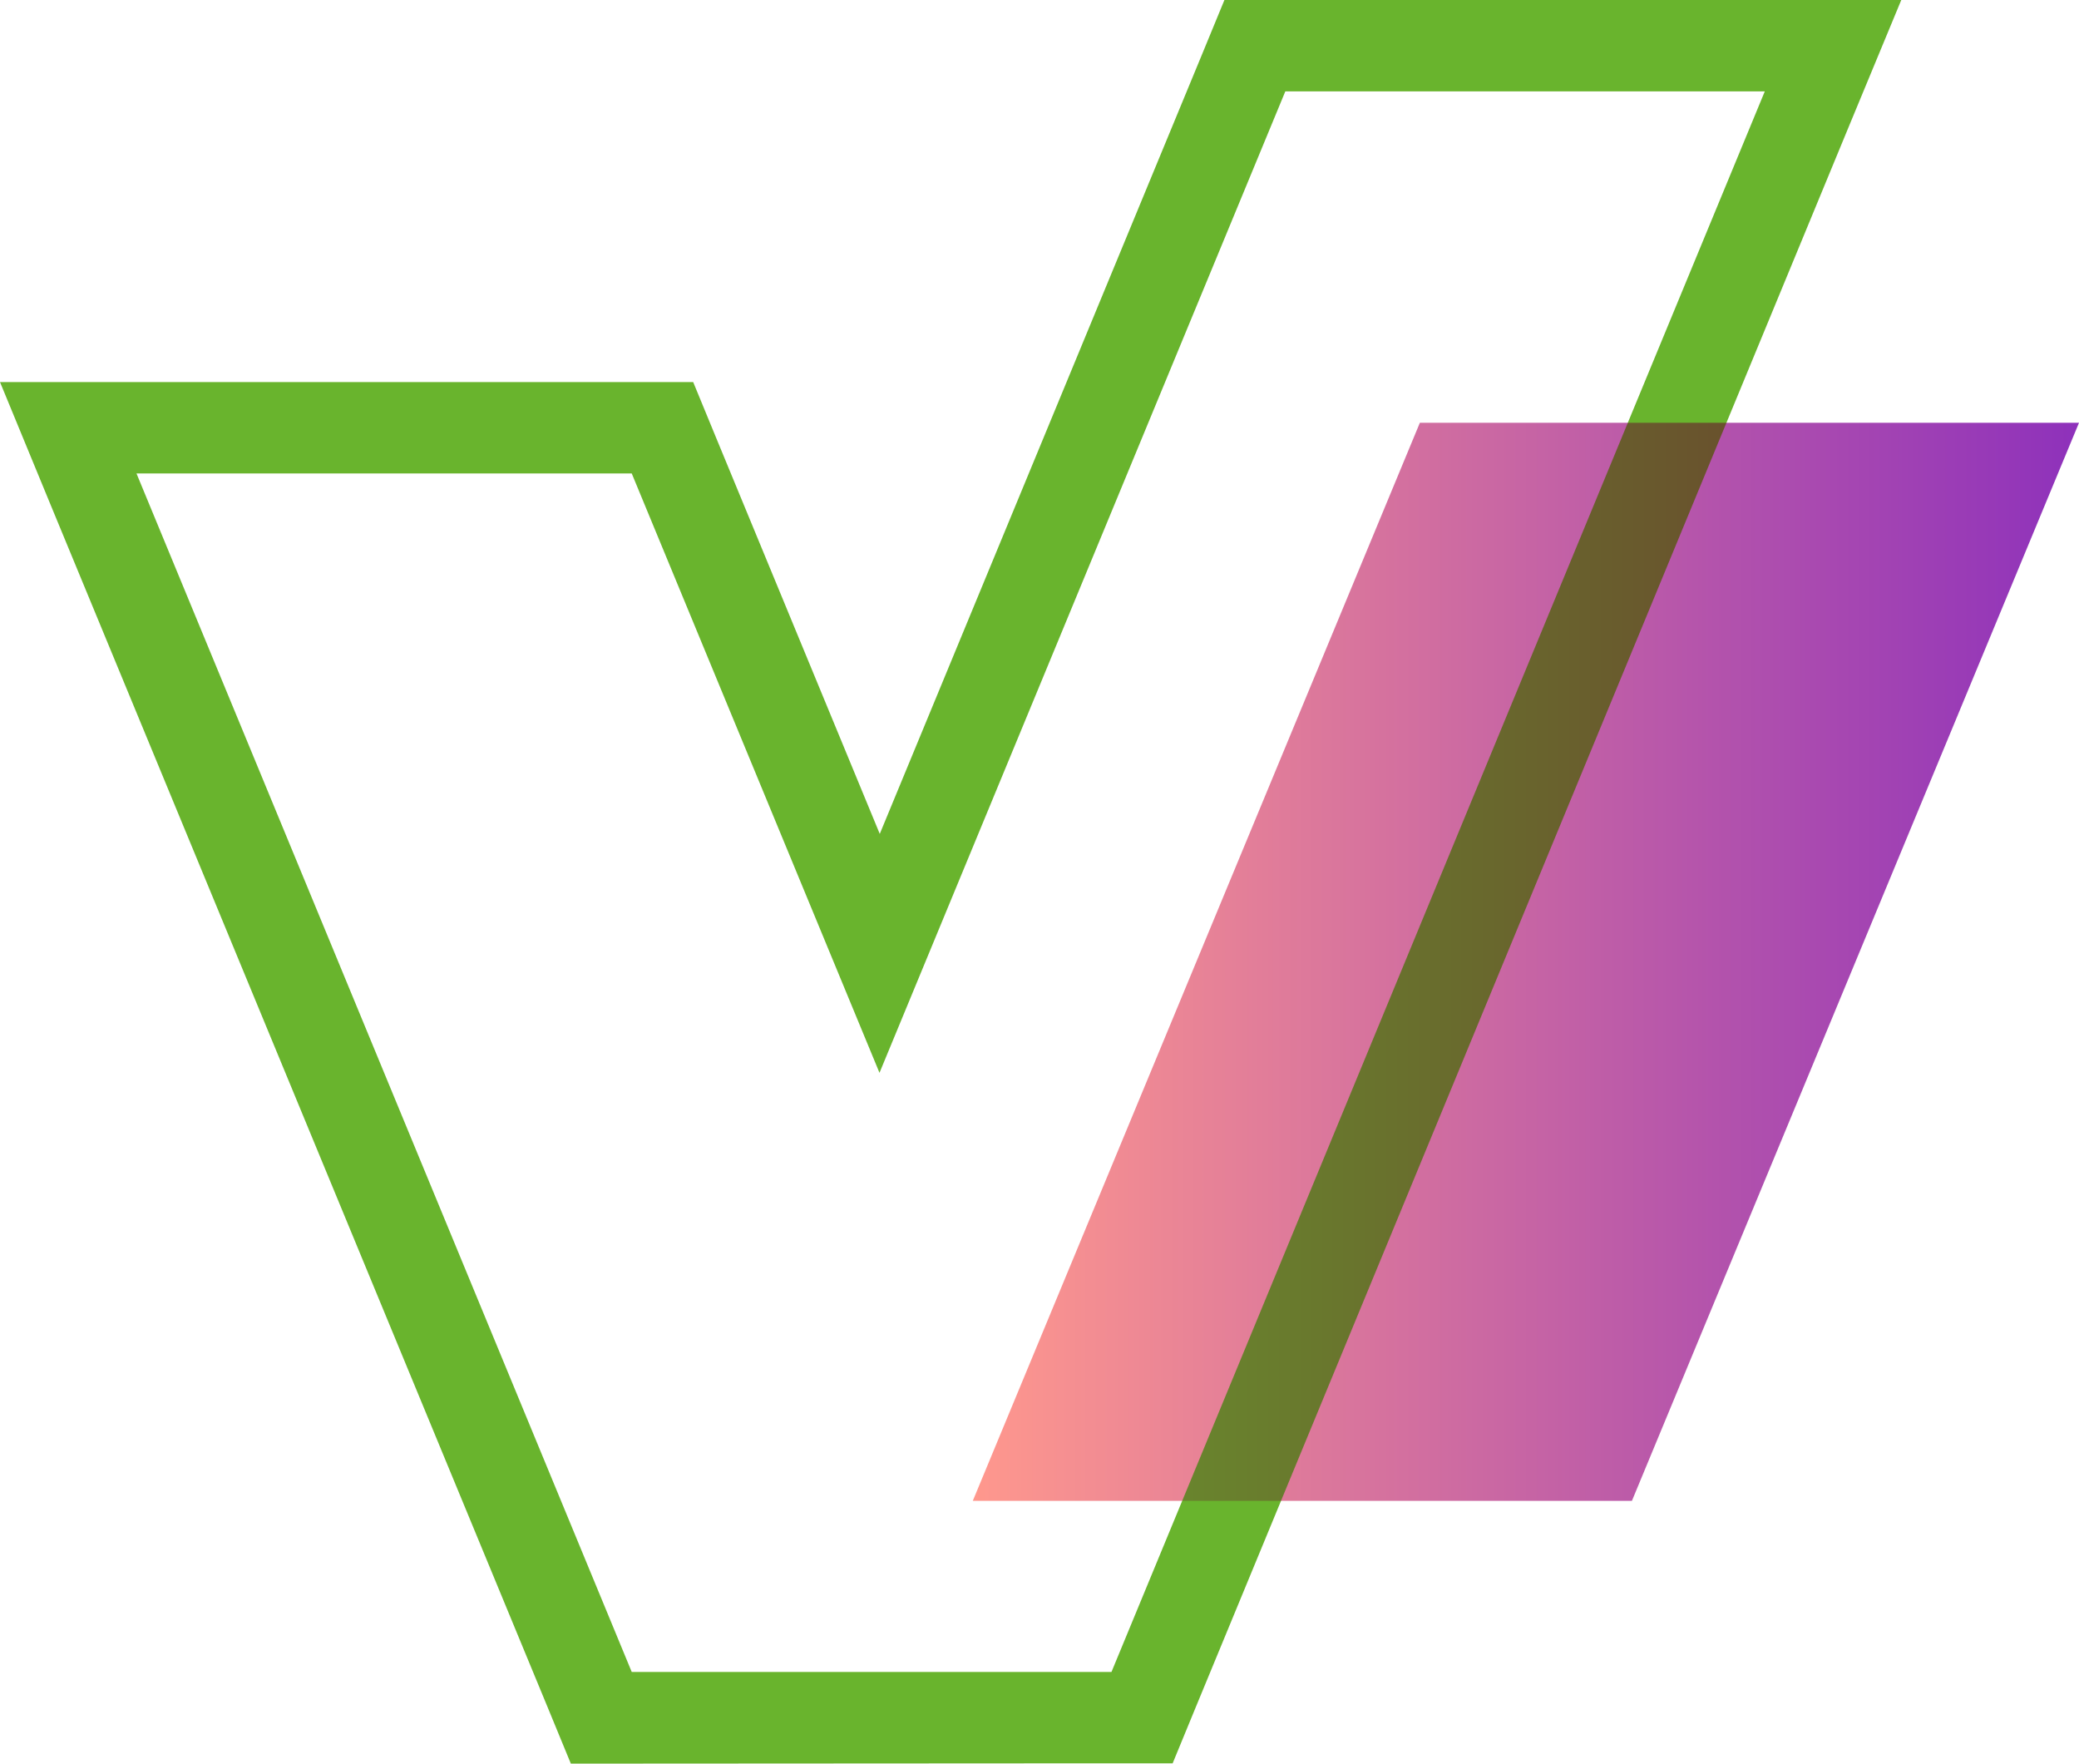
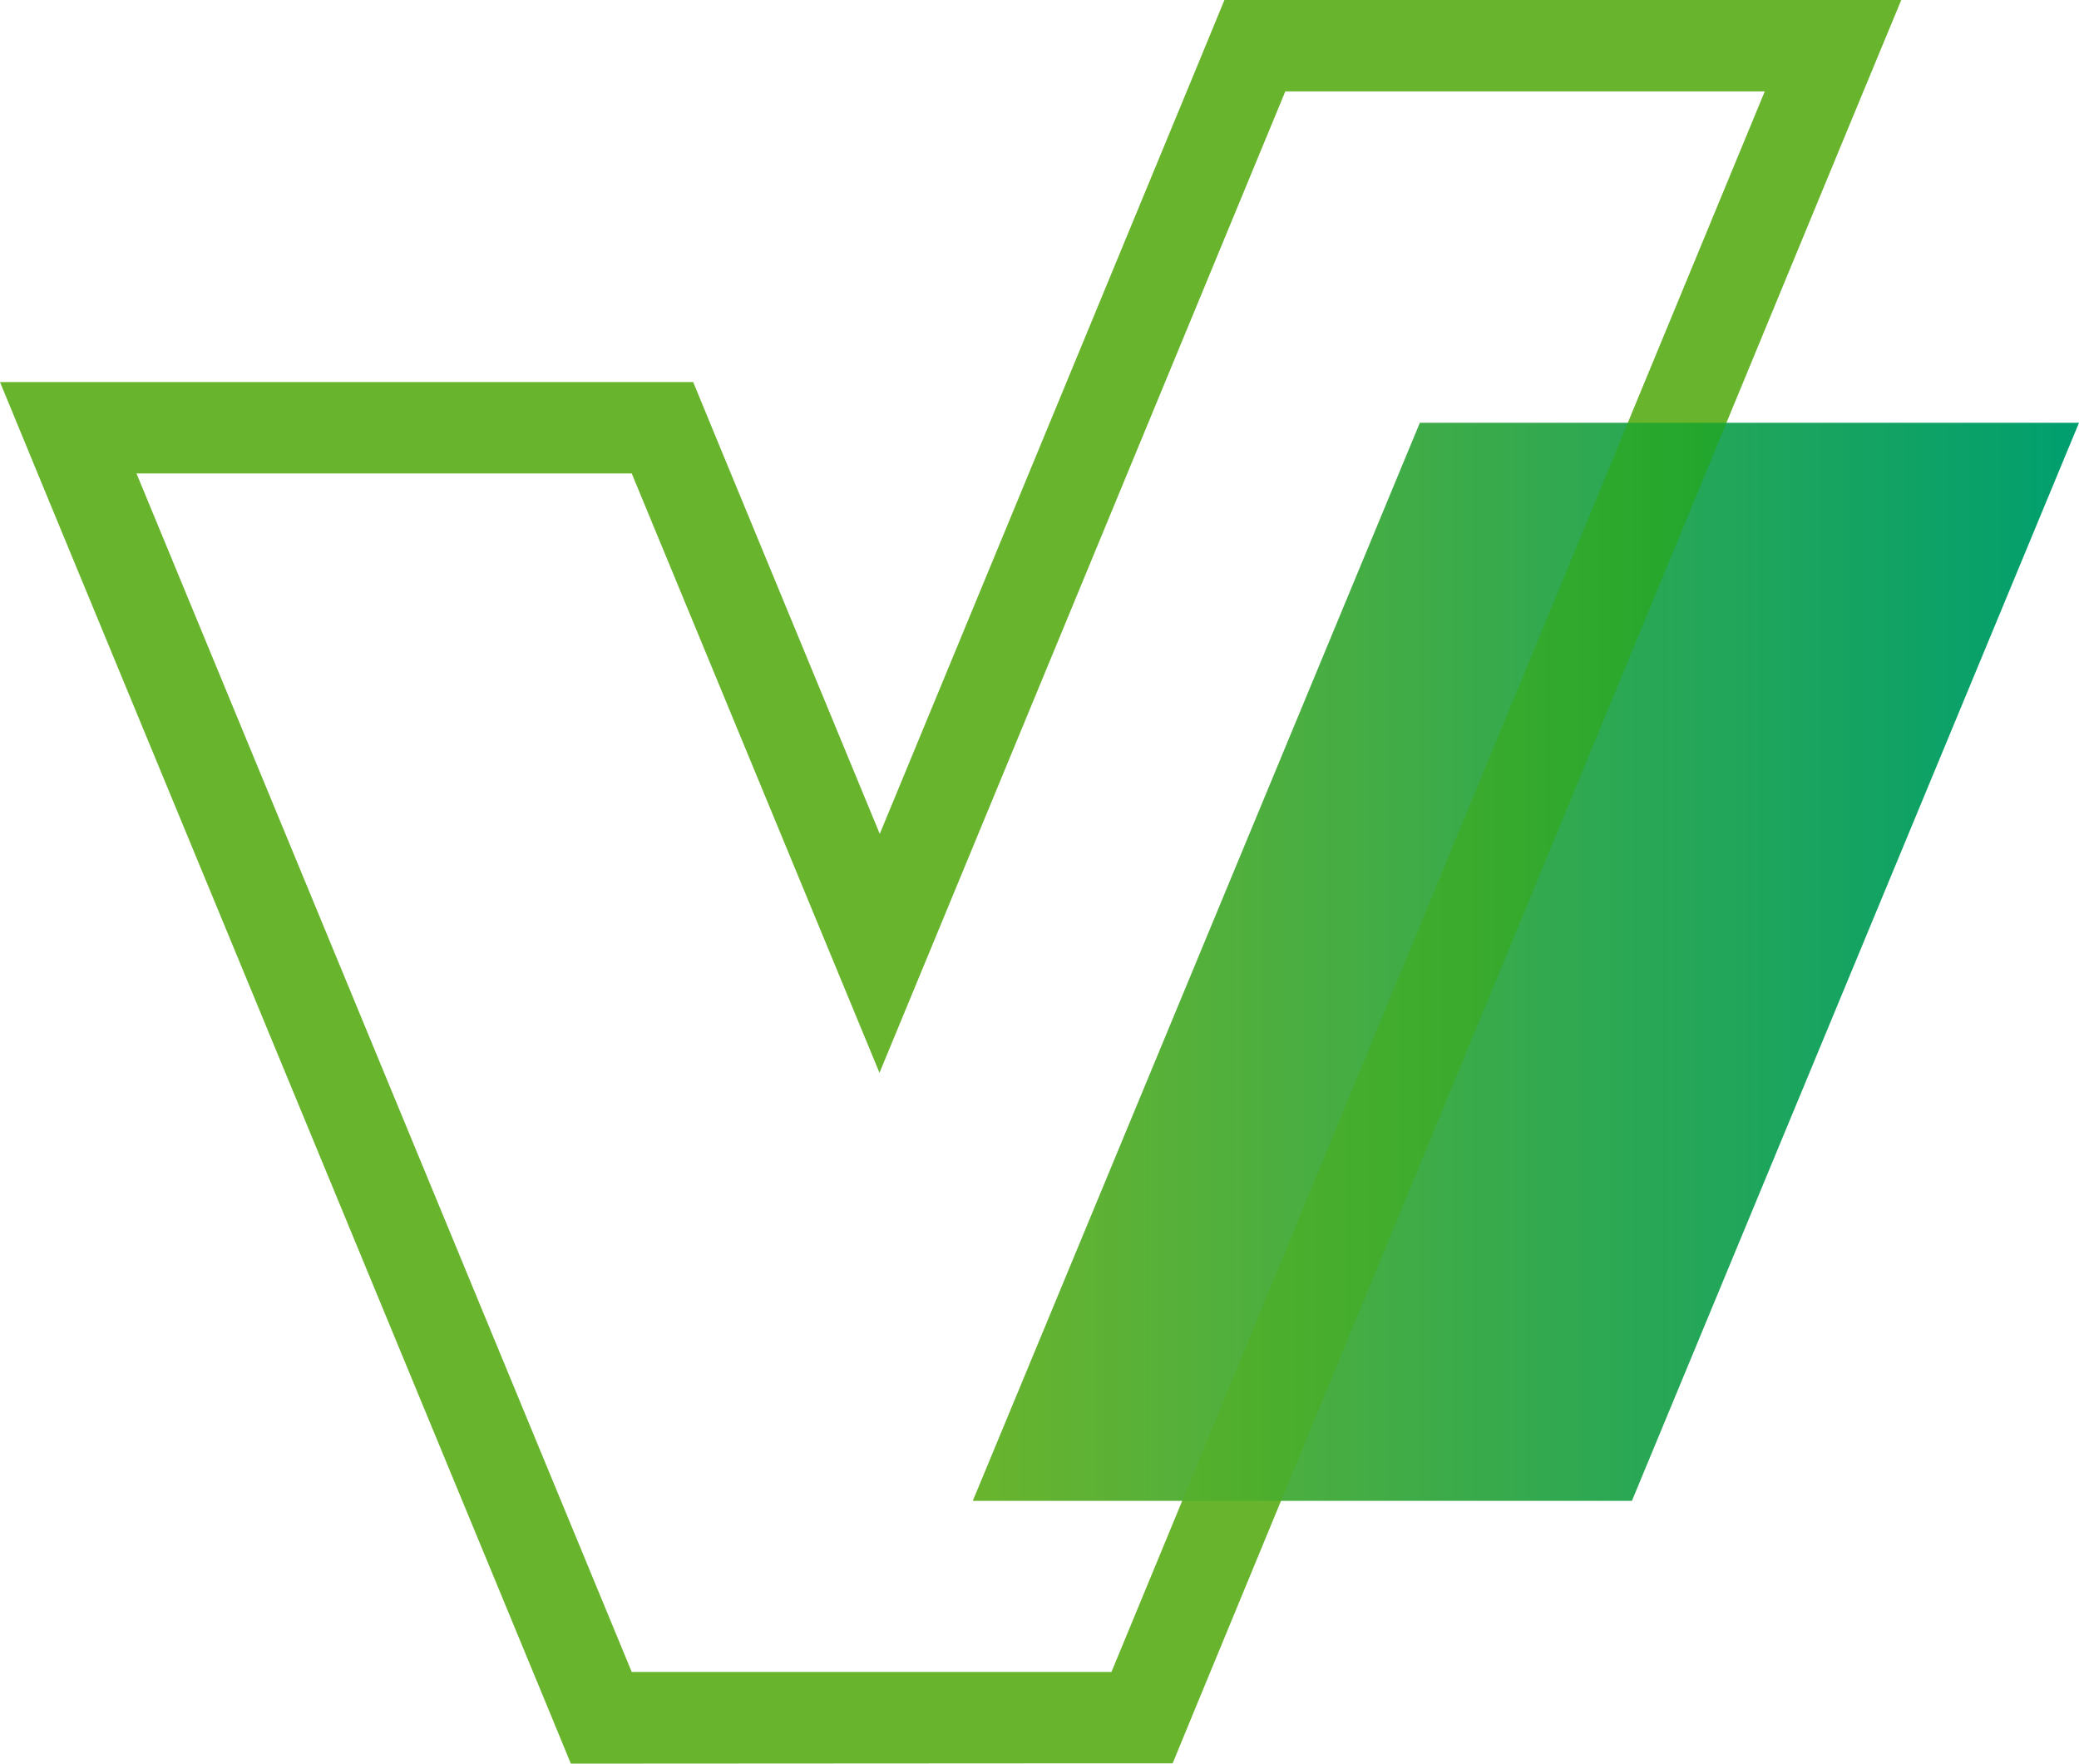
<svg xmlns="http://www.w3.org/2000/svg" viewBox="0 0 75.1 63.7">
  <defs>
    <style>
      .cls-1 {
        isolation: isolate;
      }

      .cls-2 {
        fill: url(#linear-gradient);
        mix-blend-mode: darken;
      }

      .cls-3 {
        fill: #69B42D;
      }
    </style>
    <linearGradient id="linear-gradient" x1="35.14" y1="34.74" x2="75.1" y2="34.74" gradientUnits="userSpaceOnUse">
-       <stop offset="0" stop-color="#ff988d" />
-       <stop offset="1" stop-color="#8e31bb" />
+       <stop offset="0" stop-color="#69b42d" />
+       <stop offset="1" stop-color="#009f6f" />
    </linearGradient>
  </defs>
  <g class="cls-1">
    <g id="Layer_2" data-name="Layer 2">
      <g id="Layer_1-2" data-name="Layer 1">
        <path class="cls-3" d="M46.43,3.3h17.32s-23.6,57.09-23.6,57.09H22.82S4.93,17.1,4.93,17.1H22.82l8.95,21.65L46.43,3.3m-2.2-3.3l-.84,2.04-11.61,28.08-5.9-14.28-.84-2.04H0l1.88,4.56L19.78,61.66l.84,2.04h2.21s17.33-.01,17.33-.01h2.2s.84-2.04,.84-2.04L66.79,4.56,68.68,0h-4.93S46.43,0,46.43,0h-2.2Z" />
        <polygon class="cls-2" points="58.95 54.21 35.14 54.21 51.29 15.27 75.1 15.27 58.95 54.21" />
      </g>
    </g>
  </g>
</svg>
